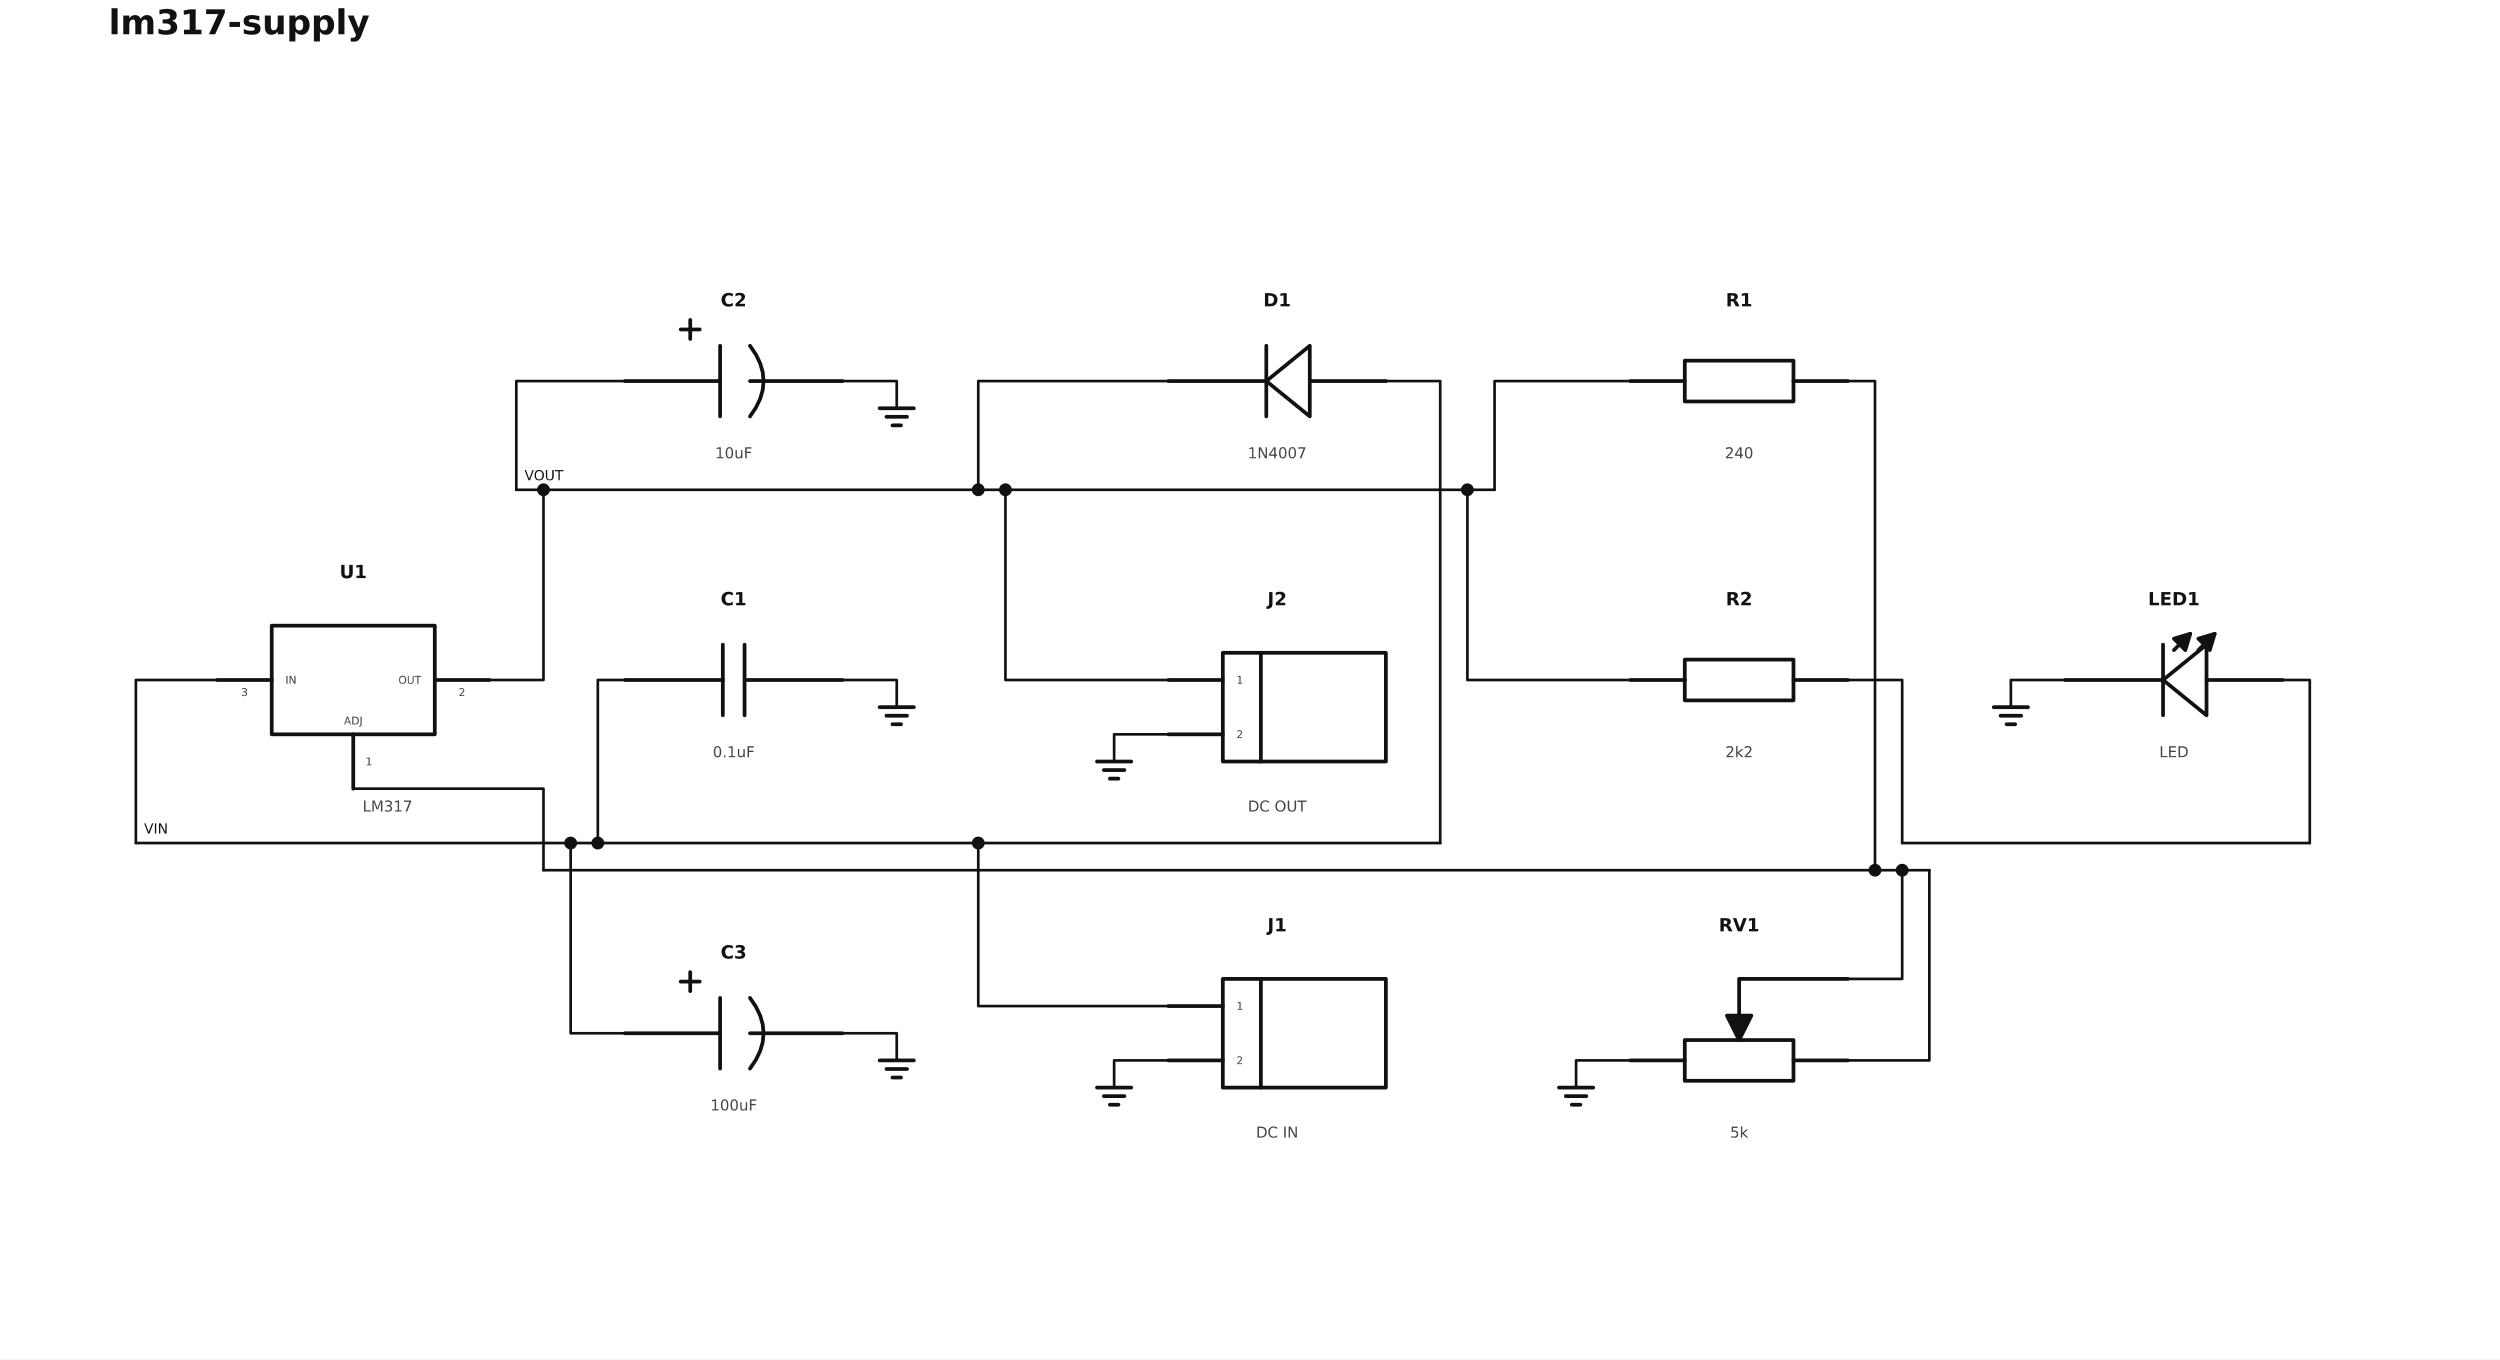
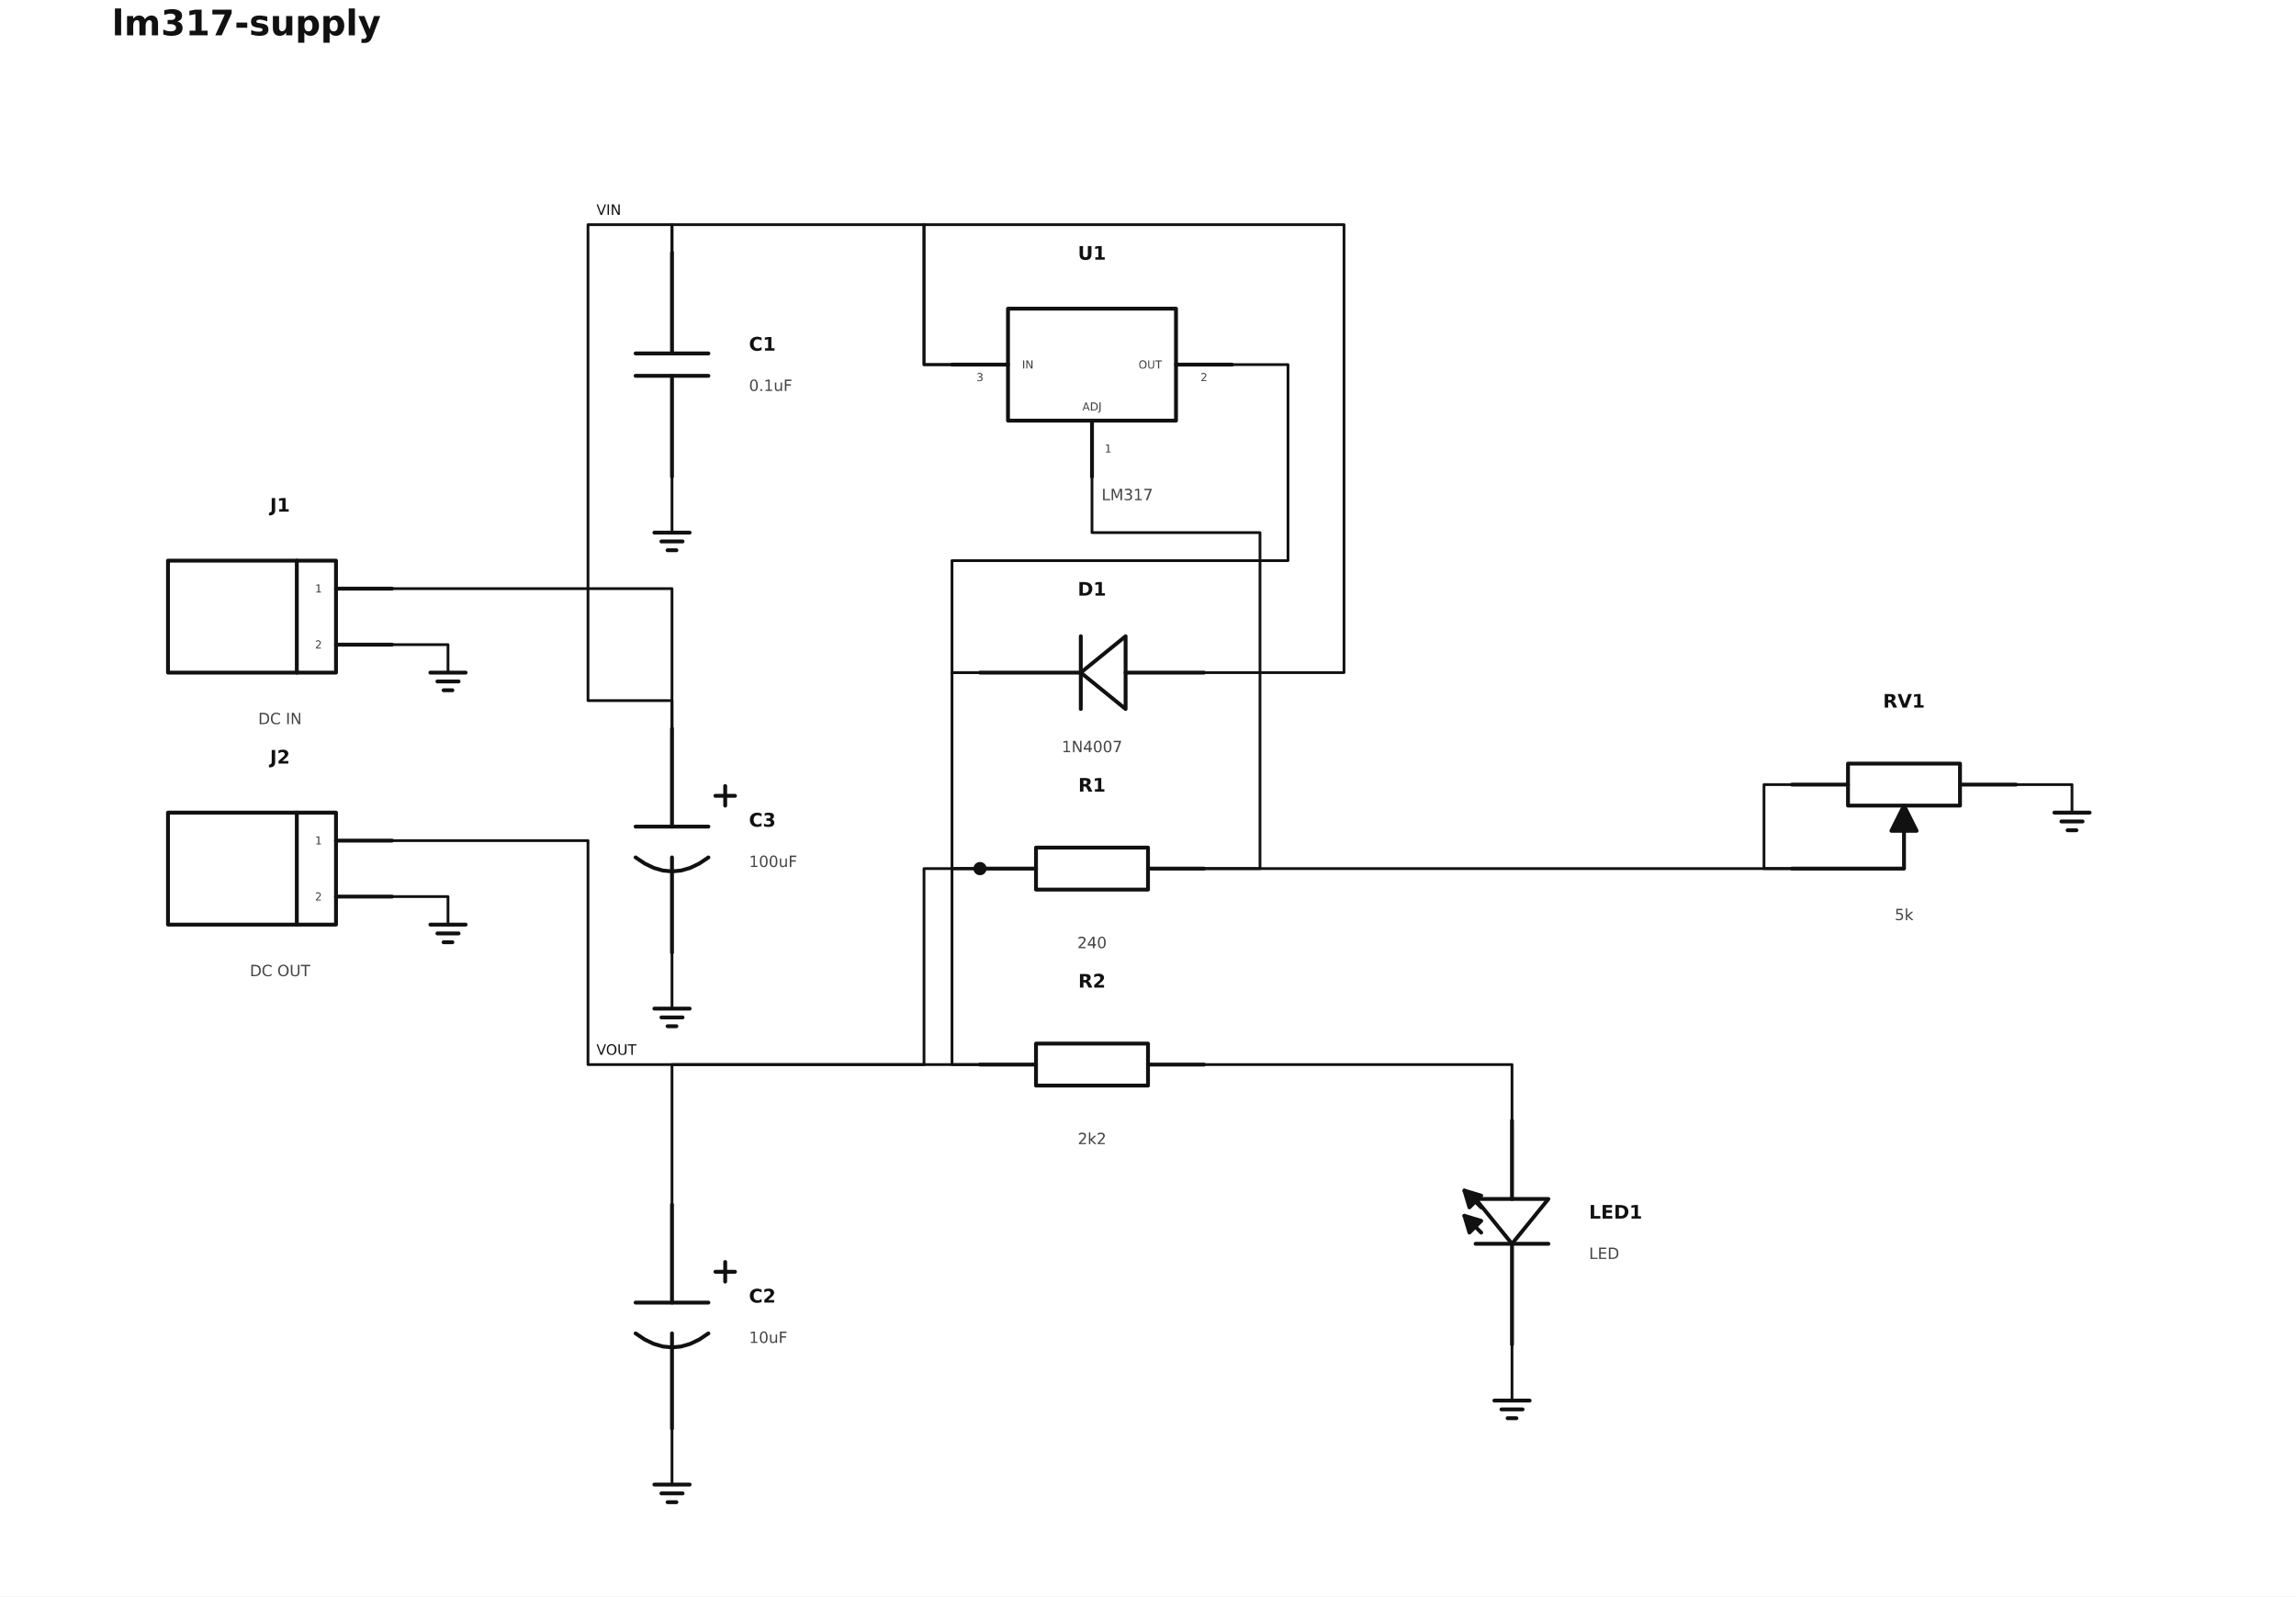
- <svg xmlns="http://www.w3.org/2000/svg" version="1.1" width="233.68mm" height="127.06mm" viewBox="0 -7.68 233.68 127.06">
-   <rect x="0" y="-7.68" width="233.68" height="127.06" fill="#ffffff" />
+ <svg xmlns="http://www.w3.org/2000/svg" version="1.1" width="208.28mm" height="144.84mm" viewBox="0 -7.68 208.28 144.84">
+   <rect x="0" y="-7.68" width="208.28" height="144.84" fill="#ffffff" />
  <text x="10.16" y="-4.48" font-size="3.2" fill="#111111" text-anchor="start" font-family="DejaVu Sans, Helvetica, Arial, sans-serif" font-weight="bold">lm317-supply</text>
  <g stroke-linecap="round" stroke-linejoin="round">
-     <polyline points="109.22,86.36 91.44,86.36 91.44,71.12" fill="none" stroke="#111111" stroke-width="0.25" />
-     <polyline points="58.42,55.88 55.88,55.88 55.88,71.12" fill="none" stroke="#111111" stroke-width="0.25" />
-     <polyline points="58.42,88.9 53.34,88.9 53.34,71.12" fill="none" stroke="#111111" stroke-width="0.25" />
-     <polyline points="20.32,55.88 12.7,55.88 12.7,71.12" fill="none" stroke="#111111" stroke-width="0.25" />
-     <polyline points="129.54,27.94 134.62,27.94 134.62,71.12" fill="none" stroke="#111111" stroke-width="0.25" />
-     <polyline points="12.7,71.12 134.62,71.12" fill="none" stroke="#111111" stroke-width="0.25" />
-     <polyline points="45.72,55.88 50.8,55.88 50.8,38.1" fill="none" stroke="#111111" stroke-width="0.25" />
-     <polyline points="152.4,27.94 139.7,27.94 139.7,38.1" fill="none" stroke="#111111" stroke-width="0.25" />
-     <polyline points="58.42,27.94 48.26,27.94 48.26,38.1" fill="none" stroke="#111111" stroke-width="0.25" />
-     <polyline points="109.22,27.94 91.44,27.94 91.44,38.1" fill="none" stroke="#111111" stroke-width="0.25" />
-     <polyline points="152.4,55.88 137.16,55.88 137.16,38.1" fill="none" stroke="#111111" stroke-width="0.25" />
-     <polyline points="109.22,55.88 93.98,55.88 93.98,38.1" fill="none" stroke="#111111" stroke-width="0.25" />
-     <polyline points="48.26,38.1 139.7,38.1" fill="none" stroke="#111111" stroke-width="0.25" />
-     <polyline points="33.02,66.04 50.8,66.04 50.8,73.66" fill="none" stroke="#111111" stroke-width="0.25" />
-     <polyline points="172.72,27.94 175.26,27.94 175.26,73.66" fill="none" stroke="#111111" stroke-width="0.25" />
-     <polyline points="172.72,83.82 177.8,83.82 177.8,73.66" fill="none" stroke="#111111" stroke-width="0.25" />
-     <polyline points="172.72,91.44 180.34,91.44 180.34,73.66" fill="none" stroke="#111111" stroke-width="0.25" />
-     <polyline points="50.8,73.66 180.34,73.66" fill="none" stroke="#111111" stroke-width="0.25" />
-     <polyline points="172.72,55.88 177.8,55.88 177.8,71.12" fill="none" stroke="#111111" stroke-width="0.25" />
-     <polyline points="213.36,55.88 215.9,55.88 215.9,71.12" fill="none" stroke="#111111" stroke-width="0.25" />
-     <polyline points="177.8,71.12 215.9,71.12" fill="none" stroke="#111111" stroke-width="0.25" />
-     <polyline points="109.22,91.44 104.14,91.44 104.14,93.98" fill="none" stroke="#111111" stroke-width="0.25" />
-     <line x1="102.54" y1="93.98" x2="105.74" y2="93.98" stroke="#111111" stroke-width="0.35" />
-     <line x1="103.18" y1="94.78" x2="105.1" y2="94.78" stroke="#111111" stroke-width="0.35" />
-     <line x1="103.74" y1="95.58" x2="104.54" y2="95.58" stroke="#111111" stroke-width="0.35" />
-     <polyline points="109.22,60.96 104.14,60.96 104.14,63.5" fill="none" stroke="#111111" stroke-width="0.25" />
-     <line x1="102.54" y1="63.5" x2="105.74" y2="63.5" stroke="#111111" stroke-width="0.35" />
-     <line x1="103.18" y1="64.3" x2="105.1" y2="64.3" stroke="#111111" stroke-width="0.35" />
-     <line x1="103.74" y1="65.1" x2="104.54" y2="65.1" stroke="#111111" stroke-width="0.35" />
-     <polyline points="78.74,55.88 83.82,55.88 83.82,58.42" fill="none" stroke="#111111" stroke-width="0.25" />
-     <line x1="82.22" y1="58.42" x2="85.42" y2="58.42" stroke="#111111" stroke-width="0.35" />
-     <line x1="82.86" y1="59.22" x2="84.78" y2="59.22" stroke="#111111" stroke-width="0.35" />
-     <line x1="83.42" y1="60.02" x2="84.22" y2="60.02" stroke="#111111" stroke-width="0.35" />
-     <polyline points="78.74,88.9 83.82,88.9 83.82,91.44" fill="none" stroke="#111111" stroke-width="0.25" />
-     <line x1="82.22" y1="91.44" x2="85.42" y2="91.44" stroke="#111111" stroke-width="0.35" />
-     <line x1="82.86" y1="92.24" x2="84.78" y2="92.24" stroke="#111111" stroke-width="0.35" />
-     <line x1="83.42" y1="93.04" x2="84.22" y2="93.04" stroke="#111111" stroke-width="0.35" />
-     <polyline points="78.74,27.94 83.82,27.94 83.82,30.48" fill="none" stroke="#111111" stroke-width="0.25" />
-     <line x1="82.22" y1="30.48" x2="85.42" y2="30.48" stroke="#111111" stroke-width="0.35" />
-     <line x1="82.86" y1="31.28" x2="84.78" y2="31.28" stroke="#111111" stroke-width="0.35" />
-     <line x1="83.42" y1="32.08" x2="84.22" y2="32.08" stroke="#111111" stroke-width="0.35" />
-     <polyline points="152.4,91.44 147.32,91.44 147.32,93.98" fill="none" stroke="#111111" stroke-width="0.25" />
-     <line x1="145.72" y1="93.98" x2="148.92" y2="93.98" stroke="#111111" stroke-width="0.35" />
-     <line x1="146.36" y1="94.78" x2="148.28" y2="94.78" stroke="#111111" stroke-width="0.35" />
-     <line x1="146.92" y1="95.58" x2="147.72" y2="95.58" stroke="#111111" stroke-width="0.35" />
-     <polyline points="193.04,55.88 187.96,55.88 187.96,58.42" fill="none" stroke="#111111" stroke-width="0.25" />
-     <line x1="186.36" y1="58.42" x2="189.56" y2="58.42" stroke="#111111" stroke-width="0.35" />
-     <line x1="187" y1="59.22" x2="188.92" y2="59.22" stroke="#111111" stroke-width="0.35" />
-     <line x1="187.56" y1="60.02" x2="188.36" y2="60.02" stroke="#111111" stroke-width="0.35" />
-     <circle cx="91.44" cy="71.12" r="0.6" fill="#111111" />
-     <circle cx="55.88" cy="71.12" r="0.6" fill="#111111" />
-     <circle cx="53.34" cy="71.12" r="0.6" fill="#111111" />
-     <circle cx="50.8" cy="38.1" r="0.6" fill="#111111" />
-     <circle cx="91.44" cy="38.1" r="0.6" fill="#111111" />
-     <circle cx="137.16" cy="38.1" r="0.6" fill="#111111" />
-     <circle cx="93.98" cy="38.1" r="0.6" fill="#111111" />
-     <circle cx="175.26" cy="73.66" r="0.6" fill="#111111" />
-     <circle cx="177.8" cy="73.66" r="0.6" fill="#111111" />
-     <g transform="translate(58.42,50.8)">
-       <polyline points="0,5.08 9.144,5.08" fill="none" stroke="#111111" stroke-width="0.35" />
-       <polyline points="11.176,5.08 20.32,5.08" fill="none" stroke="#111111" stroke-width="0.35" />
-       <polyline points="9.144,1.778 9.144,8.382" fill="none" stroke="#111111" stroke-width="0.35" />
-       <polyline points="11.176,1.778 11.176,8.382" fill="none" stroke="#111111" stroke-width="0.35" />
+     <polyline points="162.56,71.12 160.02,71.12 160.02,63.5 162.56,63.5" fill="none" stroke="#111111" stroke-width="0.25" />
+     <polyline points="88.9,71.12 86.36,71.12 86.36,88.9 88.9,88.9" fill="none" stroke="#111111" stroke-width="0.25" />
+     <polyline points="88.9,53.34 86.36,53.34 86.36,71.12 88.9,71.12" fill="none" stroke="#111111" stroke-width="0.25" />
+     <polyline points="137.16,93.98 137.16,88.9 109.22,88.9" fill="none" stroke="#111111" stroke-width="0.25" />
+     <polyline points="60.96,15.24 60.96,12.7 83.82,12.7 83.82,25.4 86.36,25.4" fill="none" stroke="#111111" stroke-width="0.25" />
+     <polyline points="60.96,58.42 60.96,45.72 35.56,45.72" fill="none" stroke="#111111" stroke-width="0.25" />
+     <polyline points="60.96,101.6 60.96,88.9 88.9,88.9" fill="none" stroke="#111111" stroke-width="0.25" />
+     <polyline points="60.96,15.24 60.96,12.7 53.34,12.7 53.34,55.88 60.96,55.88 60.96,58.42" fill="none" stroke="#111111" stroke-width="0.25" />
+     <polyline points="109.22,71.12 114.3,71.12 114.3,40.64 99.06,40.64 99.06,35.56" fill="none" stroke="#111111" stroke-width="0.25" />
+     <polyline points="88.9,53.34 86.36,53.34 86.36,43.18 116.84,43.18 116.84,25.4 111.76,25.4" fill="none" stroke="#111111" stroke-width="0.25" />
+     <polyline points="109.22,53.34 121.92,53.34 121.92,12.7 83.82,12.7 83.82,25.4 86.36,25.4" fill="none" stroke="#111111" stroke-width="0.25" />
+     <polyline points="109.22,71.12 162.56,71.12" fill="none" stroke="#111111" stroke-width="0.25" />
+     <polyline points="35.56,68.58 53.34,68.58 53.34,88.9 83.82,88.9 83.82,71.12 88.9,71.12" fill="none" stroke="#111111" stroke-width="0.25" />
+     <polyline points="35.56,50.8 40.64,50.8 40.64,53.34" fill="none" stroke="#111111" stroke-width="0.25" />
+     <line x1="39.04" y1="53.34" x2="42.24" y2="53.34" stroke="#111111" stroke-width="0.35" />
+     <line x1="39.68" y1="54.14" x2="41.6" y2="54.14" stroke="#111111" stroke-width="0.35" />
+     <line x1="40.24" y1="54.94" x2="41.04" y2="54.94" stroke="#111111" stroke-width="0.35" />
+     <polyline points="35.56,73.66 40.64,73.66 40.64,76.2" fill="none" stroke="#111111" stroke-width="0.25" />
+     <line x1="39.04" y1="76.2" x2="42.24" y2="76.2" stroke="#111111" stroke-width="0.35" />
+     <line x1="39.68" y1="77" x2="41.6" y2="77" stroke="#111111" stroke-width="0.35" />
+     <line x1="40.24" y1="77.8" x2="41.04" y2="77.8" stroke="#111111" stroke-width="0.35" />
+     <polyline points="60.96,35.56 60.96,40.64" fill="none" stroke="#111111" stroke-width="0.25" />
+     <line x1="59.36" y1="40.64" x2="62.56" y2="40.64" stroke="#111111" stroke-width="0.35" />
+     <line x1="60" y1="41.44" x2="61.92" y2="41.44" stroke="#111111" stroke-width="0.35" />
+     <line x1="60.56" y1="42.24" x2="61.36" y2="42.24" stroke="#111111" stroke-width="0.35" />
+     <polyline points="60.96,78.74 60.96,83.82" fill="none" stroke="#111111" stroke-width="0.25" />
+     <line x1="59.36" y1="83.82" x2="62.56" y2="83.82" stroke="#111111" stroke-width="0.35" />
+     <line x1="60" y1="84.62" x2="61.92" y2="84.62" stroke="#111111" stroke-width="0.35" />
+     <line x1="60.56" y1="85.42" x2="61.36" y2="85.42" stroke="#111111" stroke-width="0.35" />
+     <polyline points="60.96,121.92 60.96,127" fill="none" stroke="#111111" stroke-width="0.25" />
+     <line x1="59.36" y1="127" x2="62.56" y2="127" stroke="#111111" stroke-width="0.35" />
+     <line x1="60" y1="127.8" x2="61.92" y2="127.8" stroke="#111111" stroke-width="0.35" />
+     <line x1="60.56" y1="128.6" x2="61.36" y2="128.6" stroke="#111111" stroke-width="0.35" />
+     <polyline points="182.88,63.5 187.96,63.5 187.96,66.04" fill="none" stroke="#111111" stroke-width="0.25" />
+     <line x1="186.36" y1="66.04" x2="189.56" y2="66.04" stroke="#111111" stroke-width="0.35" />
+     <line x1="187" y1="66.84" x2="188.92" y2="66.84" stroke="#111111" stroke-width="0.35" />
+     <line x1="187.56" y1="67.64" x2="188.36" y2="67.64" stroke="#111111" stroke-width="0.35" />
+     <polyline points="137.16,114.3 137.16,119.38" fill="none" stroke="#111111" stroke-width="0.25" />
+     <line x1="135.56" y1="119.38" x2="138.76" y2="119.38" stroke="#111111" stroke-width="0.35" />
+     <line x1="136.2" y1="120.18" x2="138.12" y2="120.18" stroke="#111111" stroke-width="0.35" />
+     <line x1="136.76" y1="120.98" x2="137.56" y2="120.98" stroke="#111111" stroke-width="0.35" />
+     <circle cx="88.9" cy="71.12" r="0.6" fill="#111111" />
+     <g transform="translate(55.88,15.24)">
+       <polyline points="5.08,0 5.08,9.144" fill="none" stroke="#111111" stroke-width="0.35" />
+       <polyline points="5.08,11.176 5.08,20.32" fill="none" stroke="#111111" stroke-width="0.35" />
+       <polyline points="8.382,9.144 1.778,9.144" fill="none" stroke="#111111" stroke-width="0.35" />
+       <polyline points="8.382,11.176 1.778,11.176" fill="none" stroke="#111111" stroke-width="0.35" />
    </g>
-     <g transform="translate(58.42,22.86)">
-       <polyline points="0,5.08 8.89,5.08" fill="none" stroke="#111111" stroke-width="0.35" />
-       <polyline points="11.684,5.08 20.32,5.08" fill="none" stroke="#111111" stroke-width="0.35" />
-       <polyline points="8.89,1.778 8.89,8.382" fill="none" stroke="#111111" stroke-width="0.35" />
-       <polyline points="11.684,1.778 12.24,2.603 12.636,3.429 12.875,4.255 12.954,5.08 12.875,5.905 12.636,6.731 12.24,7.556 11.684,8.382" fill="none" stroke="#111111" stroke-width="0.35" />
-       <polyline points="5.207,0.254 6.985,0.254" fill="none" stroke="#111111" stroke-width="0.35" />
-       <polyline points="6.096,-0.635 6.096,1.143" fill="none" stroke="#111111" stroke-width="0.35" />
+     <g transform="translate(55.88,101.6)">
+       <polyline points="5.08,0 5.08,8.89" fill="none" stroke="#111111" stroke-width="0.35" />
+       <polyline points="5.08,11.684 5.08,20.32" fill="none" stroke="#111111" stroke-width="0.35" />
+       <polyline points="8.382,8.89 1.778,8.89" fill="none" stroke="#111111" stroke-width="0.35" />
+       <polyline points="8.382,11.684 7.556,12.24 6.731,12.636 5.905,12.875 5.08,12.954 4.255,12.875 3.429,12.636 2.604,12.24 1.778,11.684" fill="none" stroke="#111111" stroke-width="0.35" />
+       <polyline points="9.906,5.207 9.906,6.985" fill="none" stroke="#111111" stroke-width="0.35" />
+       <polyline points="10.795,6.096 9.017,6.096" fill="none" stroke="#111111" stroke-width="0.35" />
    </g>
-     <g transform="translate(58.42,83.82)">
-       <polyline points="0,5.08 8.89,5.08" fill="none" stroke="#111111" stroke-width="0.35" />
-       <polyline points="11.684,5.08 20.32,5.08" fill="none" stroke="#111111" stroke-width="0.35" />
-       <polyline points="8.89,1.778 8.89,8.382" fill="none" stroke="#111111" stroke-width="0.35" />
-       <polyline points="11.684,1.778 12.24,2.603 12.636,3.429 12.875,4.255 12.954,5.08 12.875,5.905 12.636,6.731 12.24,7.556 11.684,8.382" fill="none" stroke="#111111" stroke-width="0.35" />
-       <polyline points="5.207,0.254 6.985,0.254" fill="none" stroke="#111111" stroke-width="0.35" />
-       <polyline points="6.096,-0.635 6.096,1.143" fill="none" stroke="#111111" stroke-width="0.35" />
+     <g transform="translate(55.88,58.42)">
+       <polyline points="5.08,0 5.08,8.89" fill="none" stroke="#111111" stroke-width="0.35" />
+       <polyline points="5.08,11.684 5.08,20.32" fill="none" stroke="#111111" stroke-width="0.35" />
+       <polyline points="8.382,8.89 1.778,8.89" fill="none" stroke="#111111" stroke-width="0.35" />
+       <polyline points="8.382,11.684 7.556,12.24 6.731,12.636 5.905,12.875 5.08,12.954 4.255,12.875 3.429,12.636 2.604,12.24 1.778,11.684" fill="none" stroke="#111111" stroke-width="0.35" />
+       <polyline points="9.906,5.207 9.906,6.985" fill="none" stroke="#111111" stroke-width="0.35" />
+       <polyline points="10.795,6.096 9.017,6.096" fill="none" stroke="#111111" stroke-width="0.35" />
    </g>
-     <g transform="translate(109.22,22.86)">
+     <g transform="translate(88.9,48.26)">
      <polyline points="0,5.08 9.144,5.08" fill="none" stroke="#111111" stroke-width="0.35" />
      <polyline points="13.208,5.08 20.32,5.08" fill="none" stroke="#111111" stroke-width="0.35" />
      <polyline points="9.144,1.778 9.144,8.382" fill="none" stroke="#111111" stroke-width="0.35" />
      <polygon points="13.208,1.778 13.208,8.382 9.144,5.08" fill="none" stroke="#111111" stroke-width="0.35" />
    </g>
-     <g transform="translate(109.22,81.28)">
-       <polygon points="5.08,2.54 20.32,2.54 20.32,12.7 5.08,12.7" fill="none" stroke="#111111" stroke-width="0.35" />
-       <polyline points="0,5.08 5.08,5.08" fill="none" stroke="#111111" stroke-width="0.35" />
-       <polyline points="0,10.16 5.08,10.16" fill="none" stroke="#111111" stroke-width="0.35" />
-       <polyline points="8.636,2.54 8.636,12.7" fill="none" stroke="#111111" stroke-width="0.35" />
+     <g transform="translate(15.24,40.64)">
+       <polygon points="15.24,2.54 0,2.54 0,12.7 15.24,12.7" fill="none" stroke="#111111" stroke-width="0.35" />
+       <polyline points="20.32,5.08 15.24,5.08" fill="none" stroke="#111111" stroke-width="0.35" />
+       <polyline points="20.32,10.16 15.24,10.16" fill="none" stroke="#111111" stroke-width="0.35" />
+       <polyline points="11.684,2.54 11.684,12.7" fill="none" stroke="#111111" stroke-width="0.35" />
    </g>
-     <g transform="translate(109.22,50.8)">
-       <polygon points="5.08,2.54 20.32,2.54 20.32,12.7 5.08,12.7" fill="none" stroke="#111111" stroke-width="0.35" />
-       <polyline points="0,5.08 5.08,5.08" fill="none" stroke="#111111" stroke-width="0.35" />
-       <polyline points="0,10.16 5.08,10.16" fill="none" stroke="#111111" stroke-width="0.35" />
-       <polyline points="8.636,2.54 8.636,12.7" fill="none" stroke="#111111" stroke-width="0.35" />
+     <g transform="translate(15.24,63.5)">
+       <polygon points="15.24,2.54 0,2.54 0,12.7 15.24,12.7" fill="none" stroke="#111111" stroke-width="0.35" />
+       <polyline points="20.32,5.08 15.24,5.08" fill="none" stroke="#111111" stroke-width="0.35" />
+       <polyline points="20.32,10.16 15.24,10.16" fill="none" stroke="#111111" stroke-width="0.35" />
+       <polyline points="11.684,2.54 11.684,12.7" fill="none" stroke="#111111" stroke-width="0.35" />
    </g>
-     <g transform="translate(193.04,50.8)">
-       <polyline points="0,5.08 9.144,5.08" fill="none" stroke="#111111" stroke-width="0.35" />
-       <polyline points="13.208,5.08 20.32,5.08" fill="none" stroke="#111111" stroke-width="0.35" />
-       <polyline points="9.144,1.778 9.144,8.382" fill="none" stroke="#111111" stroke-width="0.35" />
-       <polygon points="13.208,1.778 13.208,8.382 9.144,5.08" fill="none" stroke="#111111" stroke-width="0.35" />
-       <polyline points="10.16,2.286 11.684,0.762" fill="none" stroke="#111111" stroke-width="0.35" />
-       <polygon points="11.684,0.762 10.16,1.219 11.227,2.286" fill="#111111" stroke="#111111" stroke-width="0.35" />
-       <polyline points="12.446,2.286 13.97,0.762" fill="none" stroke="#111111" stroke-width="0.35" />
-       <polygon points="13.97,0.762 12.446,1.219 13.513,2.286" fill="#111111" stroke="#111111" stroke-width="0.35" />
+     <g transform="translate(132.08,93.98)">
+       <polyline points="5.08,20.32 5.08,11.176" fill="none" stroke="#111111" stroke-width="0.35" />
+       <polyline points="5.08,7.112 5.08,0" fill="none" stroke="#111111" stroke-width="0.35" />
+       <polyline points="1.778,11.176 8.382,11.176" fill="none" stroke="#111111" stroke-width="0.35" />
+       <polygon points="1.778,7.112 8.382,7.112 5.08,11.176" fill="none" stroke="#111111" stroke-width="0.35" />
+       <polyline points="2.286,10.16 0.762,8.636" fill="none" stroke="#111111" stroke-width="0.35" />
+       <polygon points="0.762,8.636 1.219,10.16 2.286,9.093" fill="#111111" stroke="#111111" stroke-width="0.35" />
+       <polyline points="2.286,7.874 0.762,6.35" fill="none" stroke="#111111" stroke-width="0.35" />
+       <polygon points="0.762,6.35 1.219,7.874 2.286,6.807" fill="#111111" stroke="#111111" stroke-width="0.35" />
    </g>
-     <g transform="translate(152.4,22.86)">
+     <g transform="translate(88.9,66.04)">
      <polyline points="0,5.08 5.08,5.08" fill="none" stroke="#111111" stroke-width="0.35" />
      <polyline points="15.24,5.08 20.32,5.08" fill="none" stroke="#111111" stroke-width="0.35" />
      <polygon points="5.08,3.175 15.24,3.175 15.24,6.985 5.08,6.985" fill="none" stroke="#111111" stroke-width="0.35" />
    </g>
-     <g transform="translate(152.4,50.8)">
+     <g transform="translate(88.9,83.82)">
      <polyline points="0,5.08 5.08,5.08" fill="none" stroke="#111111" stroke-width="0.35" />
      <polyline points="15.24,5.08 20.32,5.08" fill="none" stroke="#111111" stroke-width="0.35" />
      <polygon points="5.08,3.175 15.24,3.175 15.24,6.985 5.08,6.985" fill="none" stroke="#111111" stroke-width="0.35" />
    </g>
-     <g transform="translate(152.4,81.28)">
-       <polyline points="0,10.16 5.08,10.16" fill="none" stroke="#111111" stroke-width="0.35" />
-       <polyline points="15.24,10.16 20.32,10.16" fill="none" stroke="#111111" stroke-width="0.35" />
-       <polygon points="5.08,8.255 15.24,8.255 15.24,12.065 5.08,12.065" fill="none" stroke="#111111" stroke-width="0.35" />
-       <polyline points="20.32,2.54 10.16,2.54 10.16,5.969" fill="none" stroke="#111111" stroke-width="0.35" />
-       <polygon points="9.017,5.969 11.303,5.969 10.16,8.255" fill="#111111" stroke="#111111" stroke-width="0.35" />
+     <g transform="translate(162.56,58.42)">
+       <polyline points="20.32,5.08 15.24,5.08" fill="none" stroke="#111111" stroke-width="0.35" />
+       <polyline points="5.08,5.08 0,5.08" fill="none" stroke="#111111" stroke-width="0.35" />
+       <polygon points="15.24,6.985 5.08,6.985 5.08,3.175 15.24,3.175" fill="none" stroke="#111111" stroke-width="0.35" />
+       <polyline points="0,12.7 10.16,12.7 10.16,9.271" fill="none" stroke="#111111" stroke-width="0.35" />
+       <polygon points="11.303,9.271 9.017,9.271 10.16,6.985" fill="#111111" stroke="#111111" stroke-width="0.35" />
    </g>
-     <g transform="translate(20.32,48.26)">
+     <g transform="translate(86.36,17.78)">
      <polygon points="5.08,2.54 20.32,2.54 20.32,12.7 5.08,12.7" fill="none" stroke="#111111" stroke-width="0.35" />
      <polyline points="0,7.62 5.08,7.62" fill="none" stroke="#111111" stroke-width="0.35" />
      <polyline points="20.32,7.62 25.4,7.62" fill="none" stroke="#111111" stroke-width="0.35" />
      <polyline points="12.7,12.7 12.7,17.78" fill="none" stroke="#111111" stroke-width="0.35" />
    </g>
  </g>
-   <text x="68.58" y="48.895" font-size="1.7" fill="#111111" text-anchor="middle" font-family="DejaVu Sans, Helvetica, Arial, sans-serif" font-weight="bold">C1</text>
-   <text x="68.58" y="63.096" font-size="1.4" fill="#444444" text-anchor="middle" font-family="DejaVu Sans, Helvetica, Arial, sans-serif">0.1uF</text>
-   <text x="68.58" y="20.955" font-size="1.7" fill="#111111" text-anchor="middle" font-family="DejaVu Sans, Helvetica, Arial, sans-serif" font-weight="bold">C2</text>
-   <text x="68.58" y="35.156" font-size="1.4" fill="#444444" text-anchor="middle" font-family="DejaVu Sans, Helvetica, Arial, sans-serif">10uF</text>
-   <text x="68.58" y="81.915" font-size="1.7" fill="#111111" text-anchor="middle" font-family="DejaVu Sans, Helvetica, Arial, sans-serif" font-weight="bold">C3</text>
-   <text x="68.58" y="96.116" font-size="1.4" fill="#444444" text-anchor="middle" font-family="DejaVu Sans, Helvetica, Arial, sans-serif">100uF</text>
-   <text x="119.38" y="20.955" font-size="1.7" fill="#111111" text-anchor="middle" font-family="DejaVu Sans, Helvetica, Arial, sans-serif" font-weight="bold">D1</text>
-   <text x="119.38" y="35.156" font-size="1.4" fill="#444444" text-anchor="middle" font-family="DejaVu Sans, Helvetica, Arial, sans-serif">1N4007</text>
-   <text x="119.38" y="79.375" font-size="1.7" fill="#111111" text-anchor="middle" font-family="DejaVu Sans, Helvetica, Arial, sans-serif" font-weight="bold">J1</text>
-   <text x="119.38" y="98.656" font-size="1.4" fill="#444444" text-anchor="middle" font-family="DejaVu Sans, Helvetica, Arial, sans-serif">DC IN</text>
-   <text x="115.57" y="86.71" font-size="1" fill="#444444" text-anchor="start" font-family="DejaVu Sans, Helvetica, Arial, sans-serif">1</text>
-   <text x="115.57" y="91.79" font-size="1" fill="#444444" text-anchor="start" font-family="DejaVu Sans, Helvetica, Arial, sans-serif">2</text>
-   <text x="119.38" y="48.895" font-size="1.7" fill="#111111" text-anchor="middle" font-family="DejaVu Sans, Helvetica, Arial, sans-serif" font-weight="bold">J2</text>
-   <text x="119.38" y="68.176" font-size="1.4" fill="#444444" text-anchor="middle" font-family="DejaVu Sans, Helvetica, Arial, sans-serif">DC OUT</text>
-   <text x="115.57" y="56.23" font-size="1" fill="#444444" text-anchor="start" font-family="DejaVu Sans, Helvetica, Arial, sans-serif">1</text>
-   <text x="115.57" y="61.31" font-size="1" fill="#444444" text-anchor="start" font-family="DejaVu Sans, Helvetica, Arial, sans-serif">2</text>
-   <text x="203.2" y="48.895" font-size="1.7" fill="#111111" text-anchor="middle" font-family="DejaVu Sans, Helvetica, Arial, sans-serif" font-weight="bold">LED1</text>
-   <text x="203.2" y="63.096" font-size="1.4" fill="#444444" text-anchor="middle" font-family="DejaVu Sans, Helvetica, Arial, sans-serif">LED</text>
-   <text x="162.56" y="20.955" font-size="1.7" fill="#111111" text-anchor="middle" font-family="DejaVu Sans, Helvetica, Arial, sans-serif" font-weight="bold">R1</text>
-   <text x="162.56" y="35.156" font-size="1.4" fill="#444444" text-anchor="middle" font-family="DejaVu Sans, Helvetica, Arial, sans-serif">240</text>
-   <text x="162.56" y="48.895" font-size="1.7" fill="#111111" text-anchor="middle" font-family="DejaVu Sans, Helvetica, Arial, sans-serif" font-weight="bold">R2</text>
-   <text x="162.56" y="63.096" font-size="1.4" fill="#444444" text-anchor="middle" font-family="DejaVu Sans, Helvetica, Arial, sans-serif">2k2</text>
-   <text x="162.56" y="79.375" font-size="1.7" fill="#111111" text-anchor="middle" font-family="DejaVu Sans, Helvetica, Arial, sans-serif" font-weight="bold">RV1</text>
-   <text x="162.56" y="98.656" font-size="1.4" fill="#444444" text-anchor="middle" font-family="DejaVu Sans, Helvetica, Arial, sans-serif">5k</text>
-   <text x="33.02" y="46.355" font-size="1.7" fill="#111111" text-anchor="middle" font-family="DejaVu Sans, Helvetica, Arial, sans-serif" font-weight="bold">U1</text>
-   <text x="36.215" y="68.176" font-size="1.4" fill="#444444" text-anchor="middle" font-family="DejaVu Sans, Helvetica, Arial, sans-serif">LM317</text>
-   <text x="26.67" y="56.23" font-size="1" fill="#444444" text-anchor="start" font-family="DejaVu Sans, Helvetica, Arial, sans-serif">IN</text>
-   <text x="22.86" y="57.373" font-size="1" fill="#444444" text-anchor="middle" font-family="DejaVu Sans, Helvetica, Arial, sans-serif">3</text>
-   <text x="39.37" y="56.23" font-size="1" fill="#444444" text-anchor="end" font-family="DejaVu Sans, Helvetica, Arial, sans-serif">OUT</text>
-   <text x="43.18" y="57.373" font-size="1" fill="#444444" text-anchor="middle" font-family="DejaVu Sans, Helvetica, Arial, sans-serif">2</text>
-   <text x="33.02" y="60.04" font-size="1" fill="#444444" text-anchor="middle" font-family="DejaVu Sans, Helvetica, Arial, sans-serif">ADJ</text>
-   <text x="34.163" y="63.85" font-size="1" fill="#444444" text-anchor="start" font-family="DejaVu Sans, Helvetica, Arial, sans-serif">1</text>
-   <text x="13.462" y="70.231" font-size="1.3" fill="#111111" text-anchor="start" font-family="DejaVu Sans, Helvetica, Arial, sans-serif">VIN</text>
-   <text x="49.022" y="37.211" font-size="1.3" fill="#111111" text-anchor="start" font-family="DejaVu Sans, Helvetica, Arial, sans-serif">VOUT</text>
+   <text x="67.945" y="24.13" font-size="1.7" fill="#111111" text-anchor="start" font-family="DejaVu Sans, Helvetica, Arial, sans-serif" font-weight="bold">C1</text>
+   <text x="67.945" y="27.79" font-size="1.4" fill="#444444" text-anchor="start" font-family="DejaVu Sans, Helvetica, Arial, sans-serif">0.1uF</text>
+   <text x="67.945" y="110.49" font-size="1.7" fill="#111111" text-anchor="start" font-family="DejaVu Sans, Helvetica, Arial, sans-serif" font-weight="bold">C2</text>
+   <text x="67.945" y="114.15" font-size="1.4" fill="#444444" text-anchor="start" font-family="DejaVu Sans, Helvetica, Arial, sans-serif">10uF</text>
+   <text x="67.945" y="67.31" font-size="1.7" fill="#111111" text-anchor="start" font-family="DejaVu Sans, Helvetica, Arial, sans-serif" font-weight="bold">C3</text>
+   <text x="67.945" y="70.97" font-size="1.4" fill="#444444" text-anchor="start" font-family="DejaVu Sans, Helvetica, Arial, sans-serif">100uF</text>
+   <text x="99.06" y="46.355" font-size="1.7" fill="#111111" text-anchor="middle" font-family="DejaVu Sans, Helvetica, Arial, sans-serif" font-weight="bold">D1</text>
+   <text x="99.06" y="60.556" font-size="1.4" fill="#444444" text-anchor="middle" font-family="DejaVu Sans, Helvetica, Arial, sans-serif">1N4007</text>
+   <text x="25.4" y="38.735" font-size="1.7" fill="#111111" text-anchor="middle" font-family="DejaVu Sans, Helvetica, Arial, sans-serif" font-weight="bold">J1</text>
+   <text x="25.4" y="58.016" font-size="1.4" fill="#444444" text-anchor="middle" font-family="DejaVu Sans, Helvetica, Arial, sans-serif">DC IN</text>
+   <text x="29.21" y="46.07" font-size="1" fill="#444444" text-anchor="end" font-family="DejaVu Sans, Helvetica, Arial, sans-serif">1</text>
+   <text x="29.21" y="51.15" font-size="1" fill="#444444" text-anchor="end" font-family="DejaVu Sans, Helvetica, Arial, sans-serif">2</text>
+   <text x="25.4" y="61.595" font-size="1.7" fill="#111111" text-anchor="middle" font-family="DejaVu Sans, Helvetica, Arial, sans-serif" font-weight="bold">J2</text>
+   <text x="25.4" y="80.876" font-size="1.4" fill="#444444" text-anchor="middle" font-family="DejaVu Sans, Helvetica, Arial, sans-serif">DC OUT</text>
+   <text x="29.21" y="68.93" font-size="1" fill="#444444" text-anchor="end" font-family="DejaVu Sans, Helvetica, Arial, sans-serif">1</text>
+   <text x="29.21" y="74.01" font-size="1" fill="#444444" text-anchor="end" font-family="DejaVu Sans, Helvetica, Arial, sans-serif">2</text>
+   <text x="144.145" y="102.87" font-size="1.7" fill="#111111" text-anchor="start" font-family="DejaVu Sans, Helvetica, Arial, sans-serif" font-weight="bold">LED1</text>
+   <text x="144.145" y="106.53" font-size="1.4" fill="#444444" text-anchor="start" font-family="DejaVu Sans, Helvetica, Arial, sans-serif">LED</text>
+   <text x="99.06" y="64.135" font-size="1.7" fill="#111111" text-anchor="middle" font-family="DejaVu Sans, Helvetica, Arial, sans-serif" font-weight="bold">R1</text>
+   <text x="99.06" y="78.336" font-size="1.4" fill="#444444" text-anchor="middle" font-family="DejaVu Sans, Helvetica, Arial, sans-serif">240</text>
+   <text x="99.06" y="81.915" font-size="1.7" fill="#111111" text-anchor="middle" font-family="DejaVu Sans, Helvetica, Arial, sans-serif" font-weight="bold">R2</text>
+   <text x="99.06" y="96.116" font-size="1.4" fill="#444444" text-anchor="middle" font-family="DejaVu Sans, Helvetica, Arial, sans-serif">2k2</text>
+   <text x="172.72" y="56.515" font-size="1.7" fill="#111111" text-anchor="middle" font-family="DejaVu Sans, Helvetica, Arial, sans-serif" font-weight="bold">RV1</text>
+   <text x="172.72" y="75.796" font-size="1.4" fill="#444444" text-anchor="middle" font-family="DejaVu Sans, Helvetica, Arial, sans-serif">5k</text>
+   <text x="99.06" y="15.875" font-size="1.7" fill="#111111" text-anchor="middle" font-family="DejaVu Sans, Helvetica, Arial, sans-serif" font-weight="bold">U1</text>
+   <text x="102.255" y="37.696" font-size="1.4" fill="#444444" text-anchor="middle" font-family="DejaVu Sans, Helvetica, Arial, sans-serif">LM317</text>
+   <text x="92.71" y="25.75" font-size="1" fill="#444444" text-anchor="start" font-family="DejaVu Sans, Helvetica, Arial, sans-serif">IN</text>
+   <text x="88.9" y="26.893" font-size="1" fill="#444444" text-anchor="middle" font-family="DejaVu Sans, Helvetica, Arial, sans-serif">3</text>
+   <text x="105.41" y="25.75" font-size="1" fill="#444444" text-anchor="end" font-family="DejaVu Sans, Helvetica, Arial, sans-serif">OUT</text>
+   <text x="109.22" y="26.893" font-size="1" fill="#444444" text-anchor="middle" font-family="DejaVu Sans, Helvetica, Arial, sans-serif">2</text>
+   <text x="99.06" y="29.56" font-size="1" fill="#444444" text-anchor="middle" font-family="DejaVu Sans, Helvetica, Arial, sans-serif">ADJ</text>
+   <text x="100.203" y="33.37" font-size="1" fill="#444444" text-anchor="start" font-family="DejaVu Sans, Helvetica, Arial, sans-serif">1</text>
+   <text x="54.102" y="11.811" font-size="1.3" fill="#111111" text-anchor="start" font-family="DejaVu Sans, Helvetica, Arial, sans-serif">VIN</text>
+   <text x="54.102" y="88.011" font-size="1.3" fill="#111111" text-anchor="start" font-family="DejaVu Sans, Helvetica, Arial, sans-serif">VOUT</text>
</svg>
